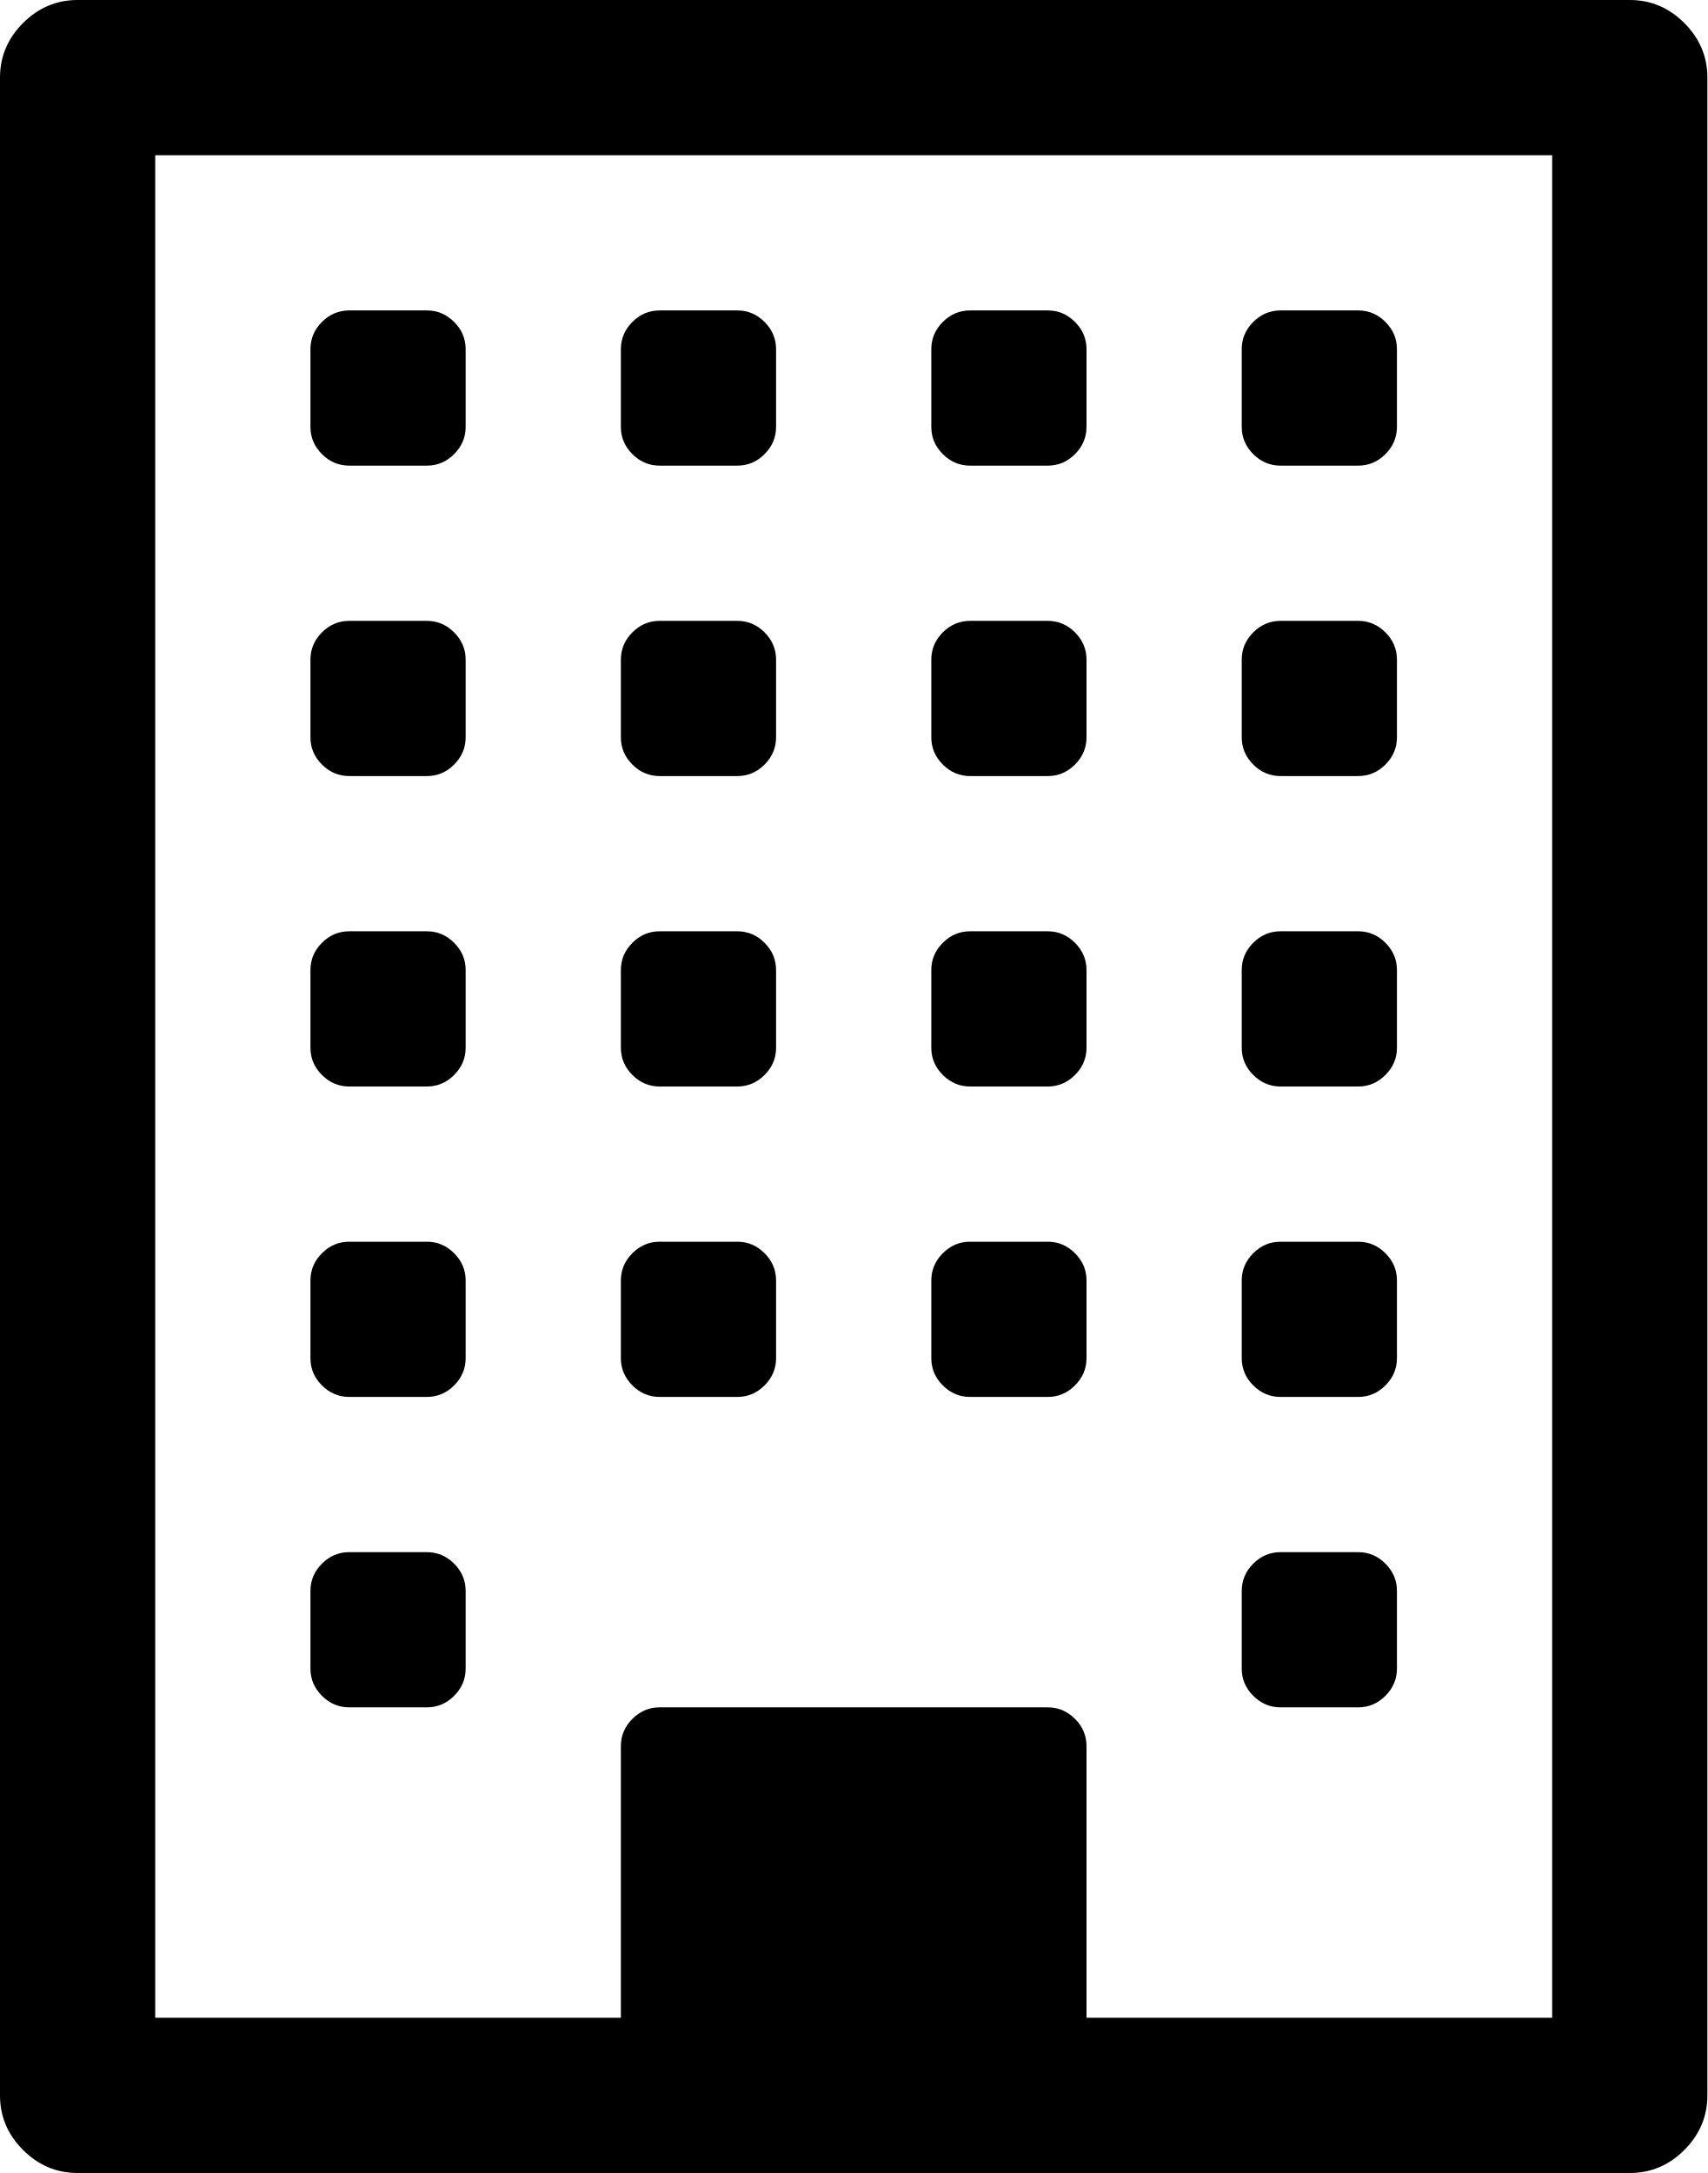
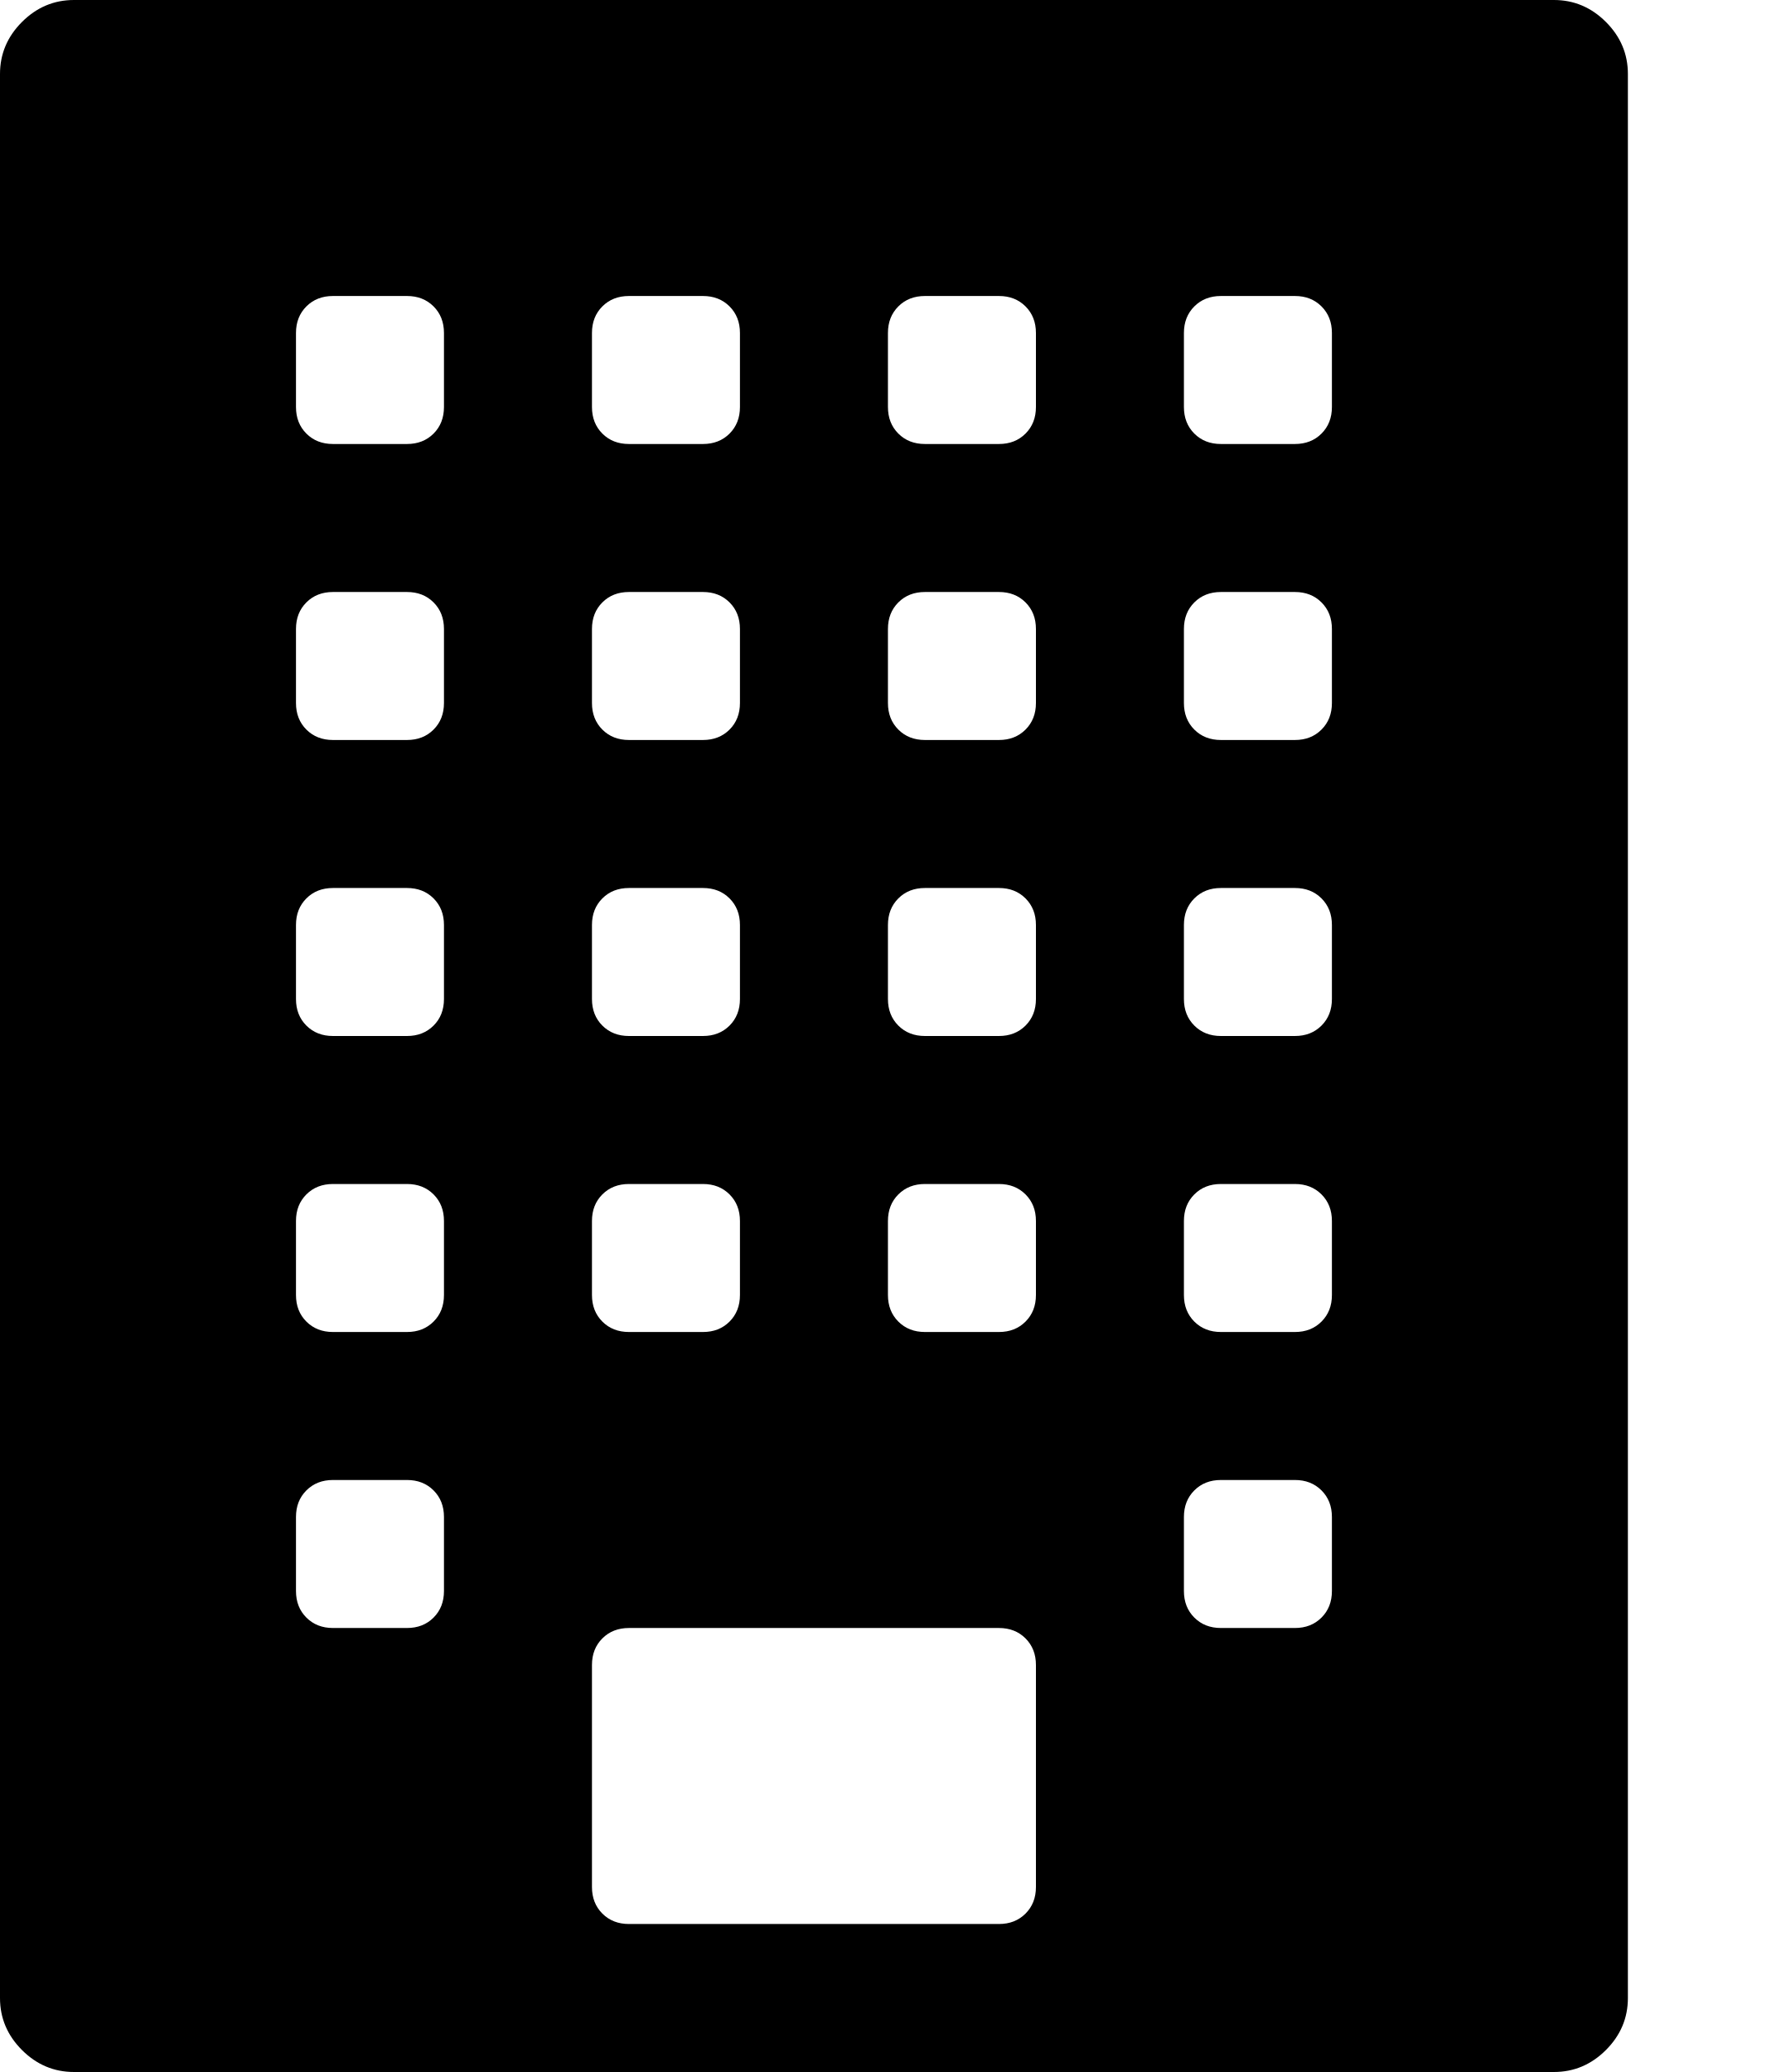
- <svg xmlns="http://www.w3.org/2000/svg" viewBox="0 0 1408 1792">
-   <path d="M384 1312v64q0 13-9.5 22.5T352 1408h-64q-13 0-22.5-9.5T256 1376v-64q0-13 9.5-22.5t22.5-9.5h64q13 0 22.5 9.5t9.5 22.5zm0-256v64q0 13-9.5 22.5T352 1152h-64q-13 0-22.5-9.5T256 1120v-64q0-13 9.5-22.5t22.5-9.5h64q13 0 22.5 9.5t9.5 22.5zm256 0v64q0 13-9.5 22.5T608 1152h-64q-13 0-22.5-9.5T512 1120v-64q0-13 9.5-22.5t22.5-9.5h64q13 0 22.5 9.5t9.5 22.5zM384 800v64q0 13-9.5 22.5T352 896h-64q-13 0-22.5-9.5T256 864v-64q0-13 9.5-22.5T288 768h64q13 0 22.5 9.5T384 800zm768 512v64q0 13-9.5 22.5t-22.5 9.5h-64q-13 0-22.5-9.5t-9.5-22.5v-64q0-13 9.5-22.5t22.5-9.5h64q13 0 22.5 9.5t9.5 22.5zm-256-256v64q0 13-9.5 22.5T864 1152h-64q-13 0-22.5-9.5T768 1120v-64q0-13 9.5-22.5t22.5-9.5h64q13 0 22.5 9.5t9.5 22.5zM640 800v64q0 13-9.5 22.5T608 896h-64q-13 0-22.5-9.5T512 864v-64q0-13 9.5-22.5T544 768h64q13 0 22.5 9.5T640 800zM384 544v64q0 13-9.5 22.5T352 640h-64q-13 0-22.5-9.5T256 608v-64q0-13 9.5-22.5T288 512h64q13 0 22.5 9.5T384 544zm768 512v64q0 13-9.5 22.5t-22.5 9.5h-64q-13 0-22.5-9.5t-9.5-22.5v-64q0-13 9.5-22.5t22.5-9.5h64q13 0 22.5 9.5t9.5 22.5zM896 800v64q0 13-9.5 22.5T864 896h-64q-13 0-22.5-9.5T768 864v-64q0-13 9.5-22.5T800 768h64q13 0 22.5 9.5T896 800zM640 544v64q0 13-9.5 22.5T608 640h-64q-13 0-22.5-9.5T512 608v-64q0-13 9.5-22.5T544 512h64q13 0 22.5 9.5T640 544zM384 288v64q0 13-9.5 22.5T352 384h-64q-13 0-22.5-9.5T256 352v-64q0-13 9.5-22.5T288 256h64q13 0 22.5 9.5T384 288zm768 512v64q0 13-9.5 22.5T1120 896h-64q-13 0-22.5-9.5T1024 864v-64q0-13 9.5-22.5t22.5-9.5h64q13 0 22.5 9.5t9.5 22.5zM896 544v64q0 13-9.5 22.5T864 640h-64q-13 0-22.5-9.5T768 608v-64q0-13 9.5-22.5T800 512h64q13 0 22.5 9.5T896 544zM640 288v64q0 13-9.5 22.5T608 384h-64q-13 0-22.5-9.5T512 352v-64q0-13 9.5-22.5T544 256h64q13 0 22.5 9.5T640 288zm512 256v64q0 13-9.5 22.5T1120 640h-64q-13 0-22.5-9.5T1024 608v-64q0-13 9.5-22.5t22.5-9.5h64q13 0 22.5 9.5t9.5 22.5zM896 288v64q0 13-9.5 22.5T864 384h-64q-13 0-22.5-9.5T768 352v-64q0-13 9.5-22.5T800 256h64q13 0 22.5 9.5T896 288zm256 0v64q0 13-9.5 22.5T1120 384h-64q-13 0-22.5-9.5T1024 352v-64q0-13 9.5-22.5t22.5-9.5h64q13 0 22.5 9.5t9.5 22.5zM896 1664h384V128H128v1536h384v-224q0-13 9.5-22.5t22.5-9.5h320q13 0 22.5 9.5t9.5 22.5v224zM1408 64v1664q0 26-19 45t-45 19H64q-26 0-45-19t-19-45V64q0-26 19-45T64 0h1280q26 0 45 19t19 45z" />
+ <svg xmlns="http://www.w3.org/2000/svg" viewBox="0 0 1536 1792">
+   <path d="M1344 0q26 0 45 19t19 45v1664q0 26-19 45t-45 19H64q-26 0-45-19t-19-45V64q0-26 19-45T64 0h1280zM512 288v64q0 14 9 23t23 9h64q14 0 23-9t9-23v-64q0-14-9-23t-23-9h-64q-14 0-23 9t-9 23zm0 256v64q0 14 9 23t23 9h64q14 0 23-9t9-23v-64q0-14-9-23t-23-9h-64q-14 0-23 9t-9 23zm0 256v64q0 14 9 23t23 9h64q14 0 23-9t9-23v-64q0-14-9-23t-23-9h-64q-14 0-23 9t-9 23zm0 256v64q0 14 9 23t23 9h64q14 0 23-9t9-23v-64q0-14-9-23t-23-9h-64q-14 0-23 9t-9 23zm-128 320v-64q0-14-9-23t-23-9h-64q-14 0-23 9t-9 23v64q0 14 9 23t23 9h64q14 0 23-9t9-23zm0-256v-64q0-14-9-23t-23-9h-64q-14 0-23 9t-9 23v64q0 14 9 23t23 9h64q14 0 23-9t9-23zm0-256v-64q0-14-9-23t-23-9h-64q-14 0-23 9t-9 23v64q0 14 9 23t23 9h64q14 0 23-9t9-23zm0-256v-64q0-14-9-23t-23-9h-64q-14 0-23 9t-9 23v64q0 14 9 23t23 9h64q14 0 23-9t9-23zm0-256v-64q0-14-9-23t-23-9h-64q-14 0-23 9t-9 23v64q0 14 9 23t23 9h64q14 0 23-9t9-23zm512 1280v-192q0-14-9-23t-23-9H544q-14 0-23 9t-9 23v192q0 14 9 23t23 9h320q14 0 23-9t9-23zm0-512v-64q0-14-9-23t-23-9h-64q-14 0-23 9t-9 23v64q0 14 9 23t23 9h64q14 0 23-9t9-23zm0-256v-64q0-14-9-23t-23-9h-64q-14 0-23 9t-9 23v64q0 14 9 23t23 9h64q14 0 23-9t9-23zm0-256v-64q0-14-9-23t-23-9h-64q-14 0-23 9t-9 23v64q0 14 9 23t23 9h64q14 0 23-9t9-23zm0-256v-64q0-14-9-23t-23-9h-64q-14 0-23 9t-9 23v64q0 14 9 23t23 9h64q14 0 23-9t9-23zm256 1024v-64q0-14-9-23t-23-9h-64q-14 0-23 9t-9 23v64q0 14 9 23t23 9h64q14 0 23-9t9-23zm0-256v-64q0-14-9-23t-23-9h-64q-14 0-23 9t-9 23v64q0 14 9 23t23 9h64q14 0 23-9t9-23zm0-256v-64q0-14-9-23t-23-9h-64q-14 0-23 9t-9 23v64q0 14 9 23t23 9h64q14 0 23-9t9-23zm0-256v-64q0-14-9-23t-23-9h-64q-14 0-23 9t-9 23v64q0 14 9 23t23 9h64q14 0 23-9t9-23zm0-256v-64q0-14-9-23t-23-9h-64q-14 0-23 9t-9 23v64q0 14 9 23t23 9h64q14 0 23-9t9-23z" />
</svg>
